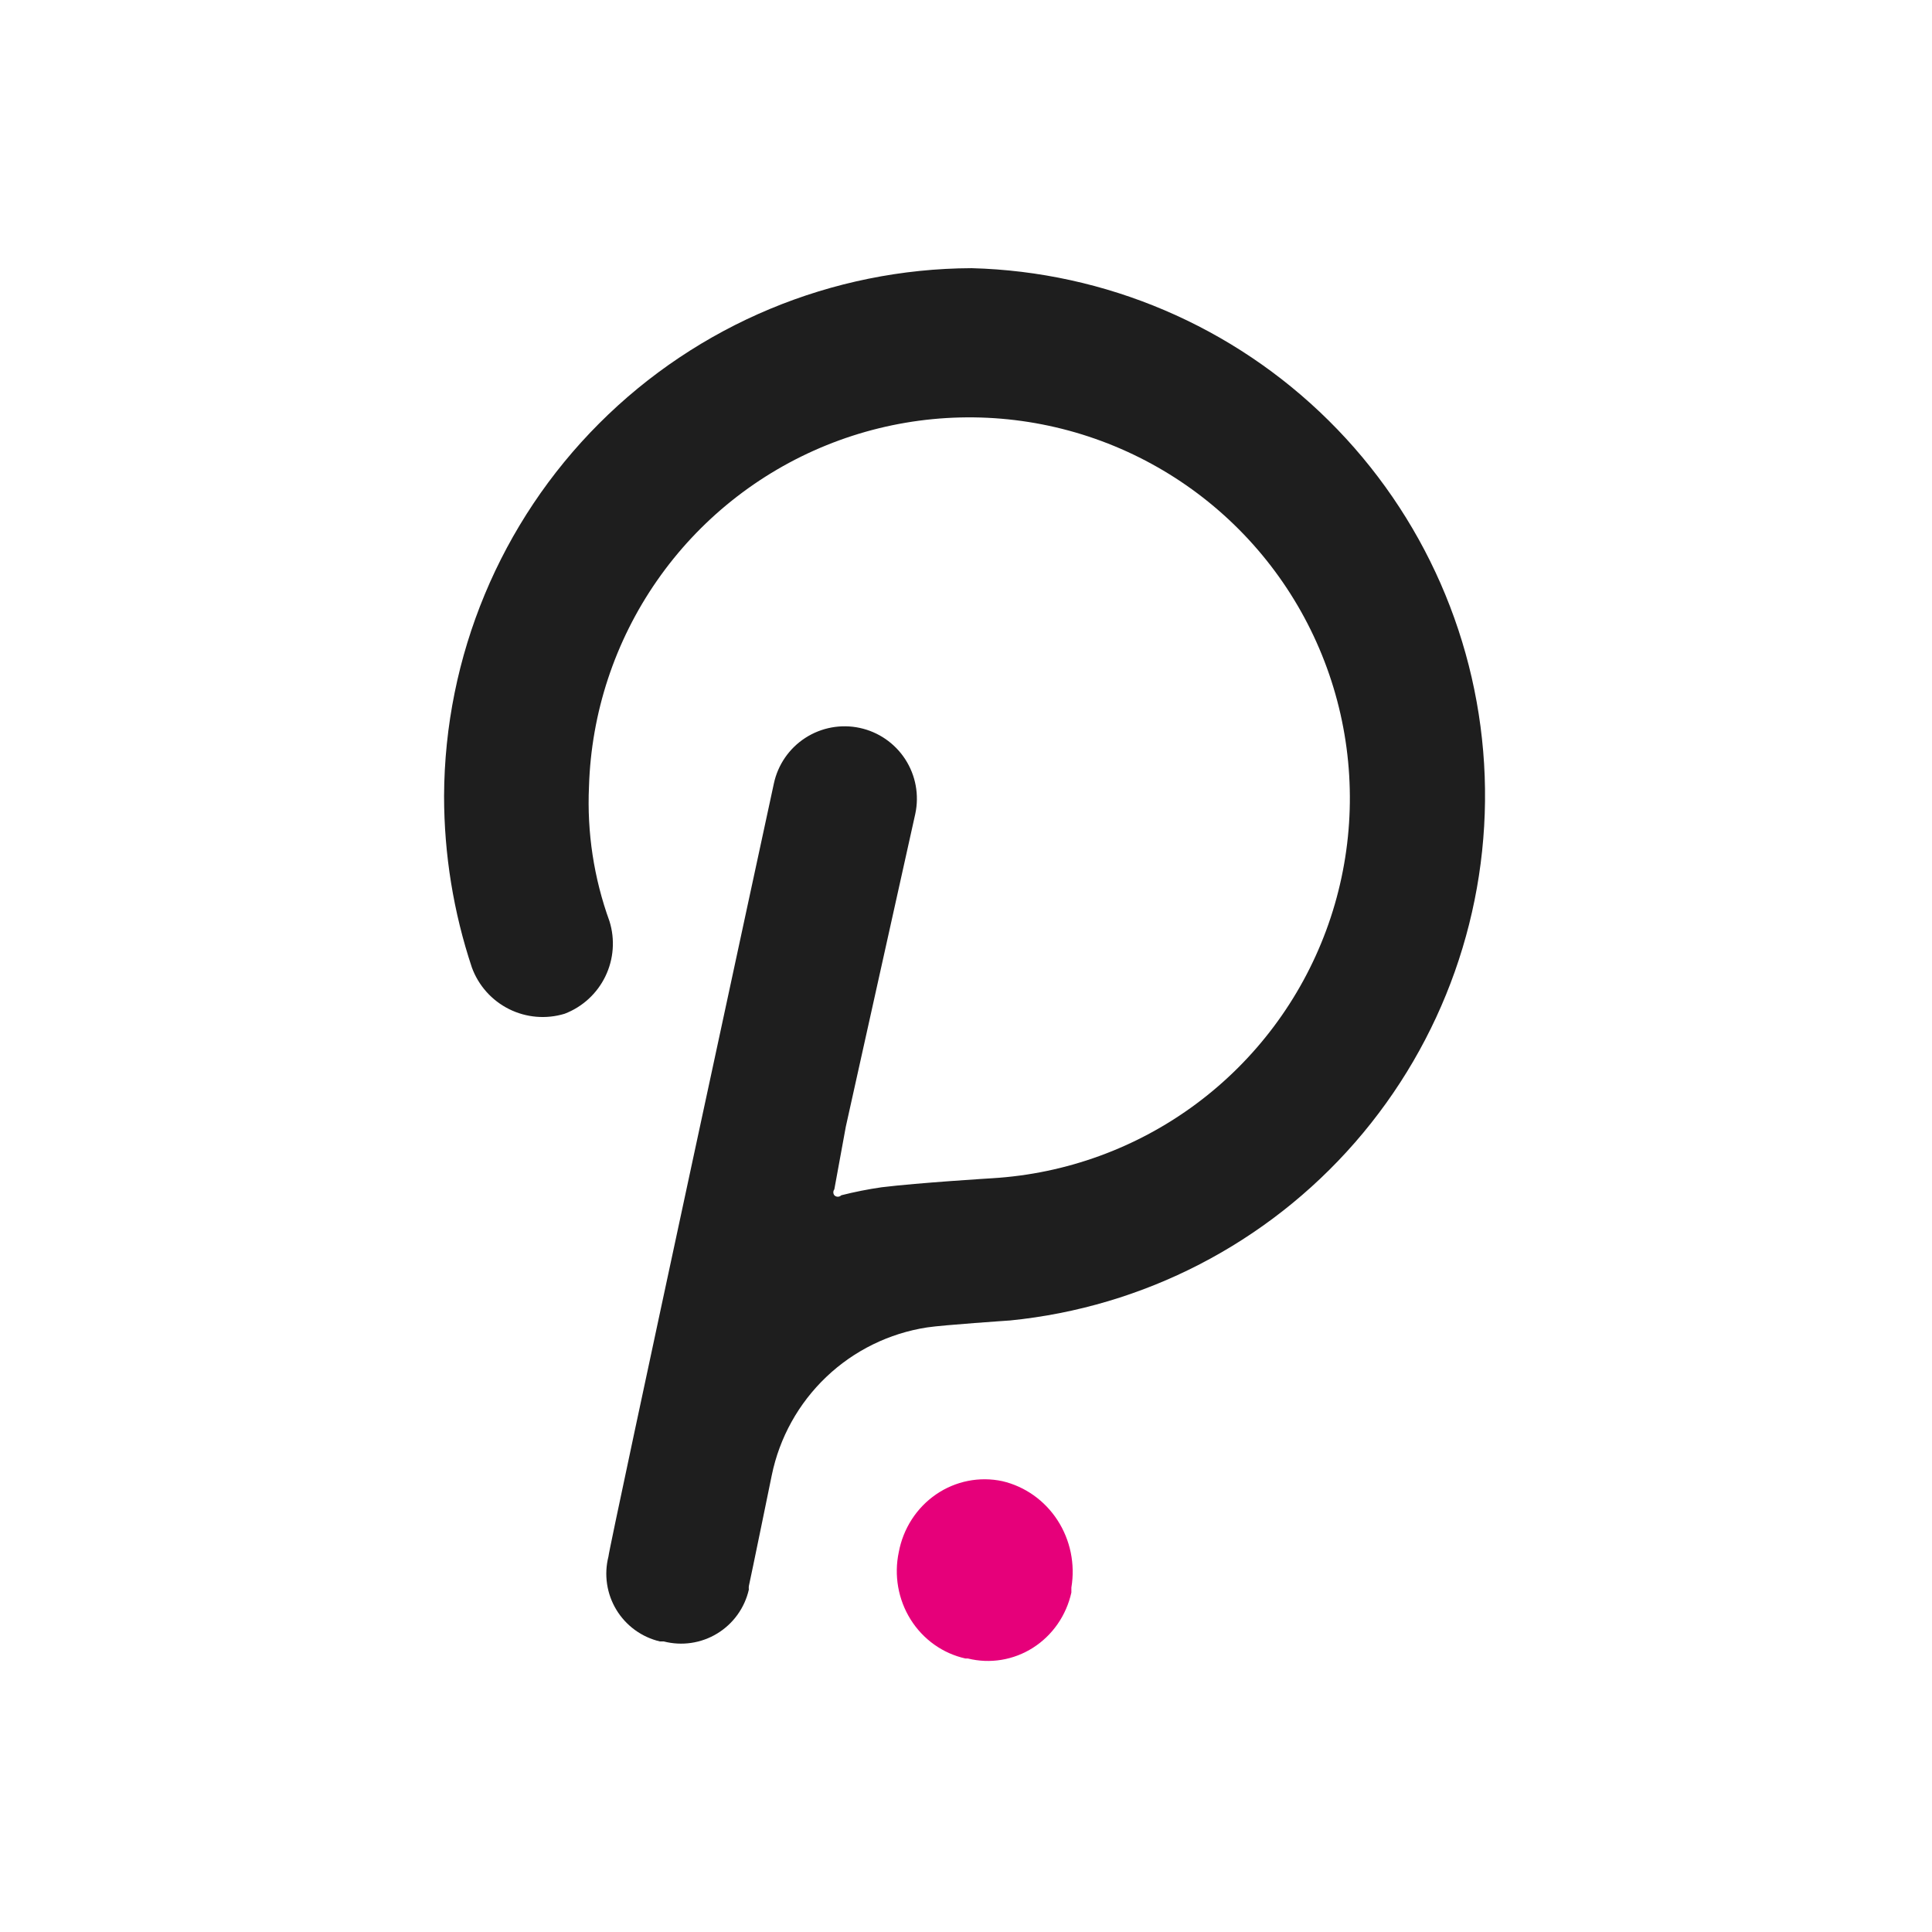
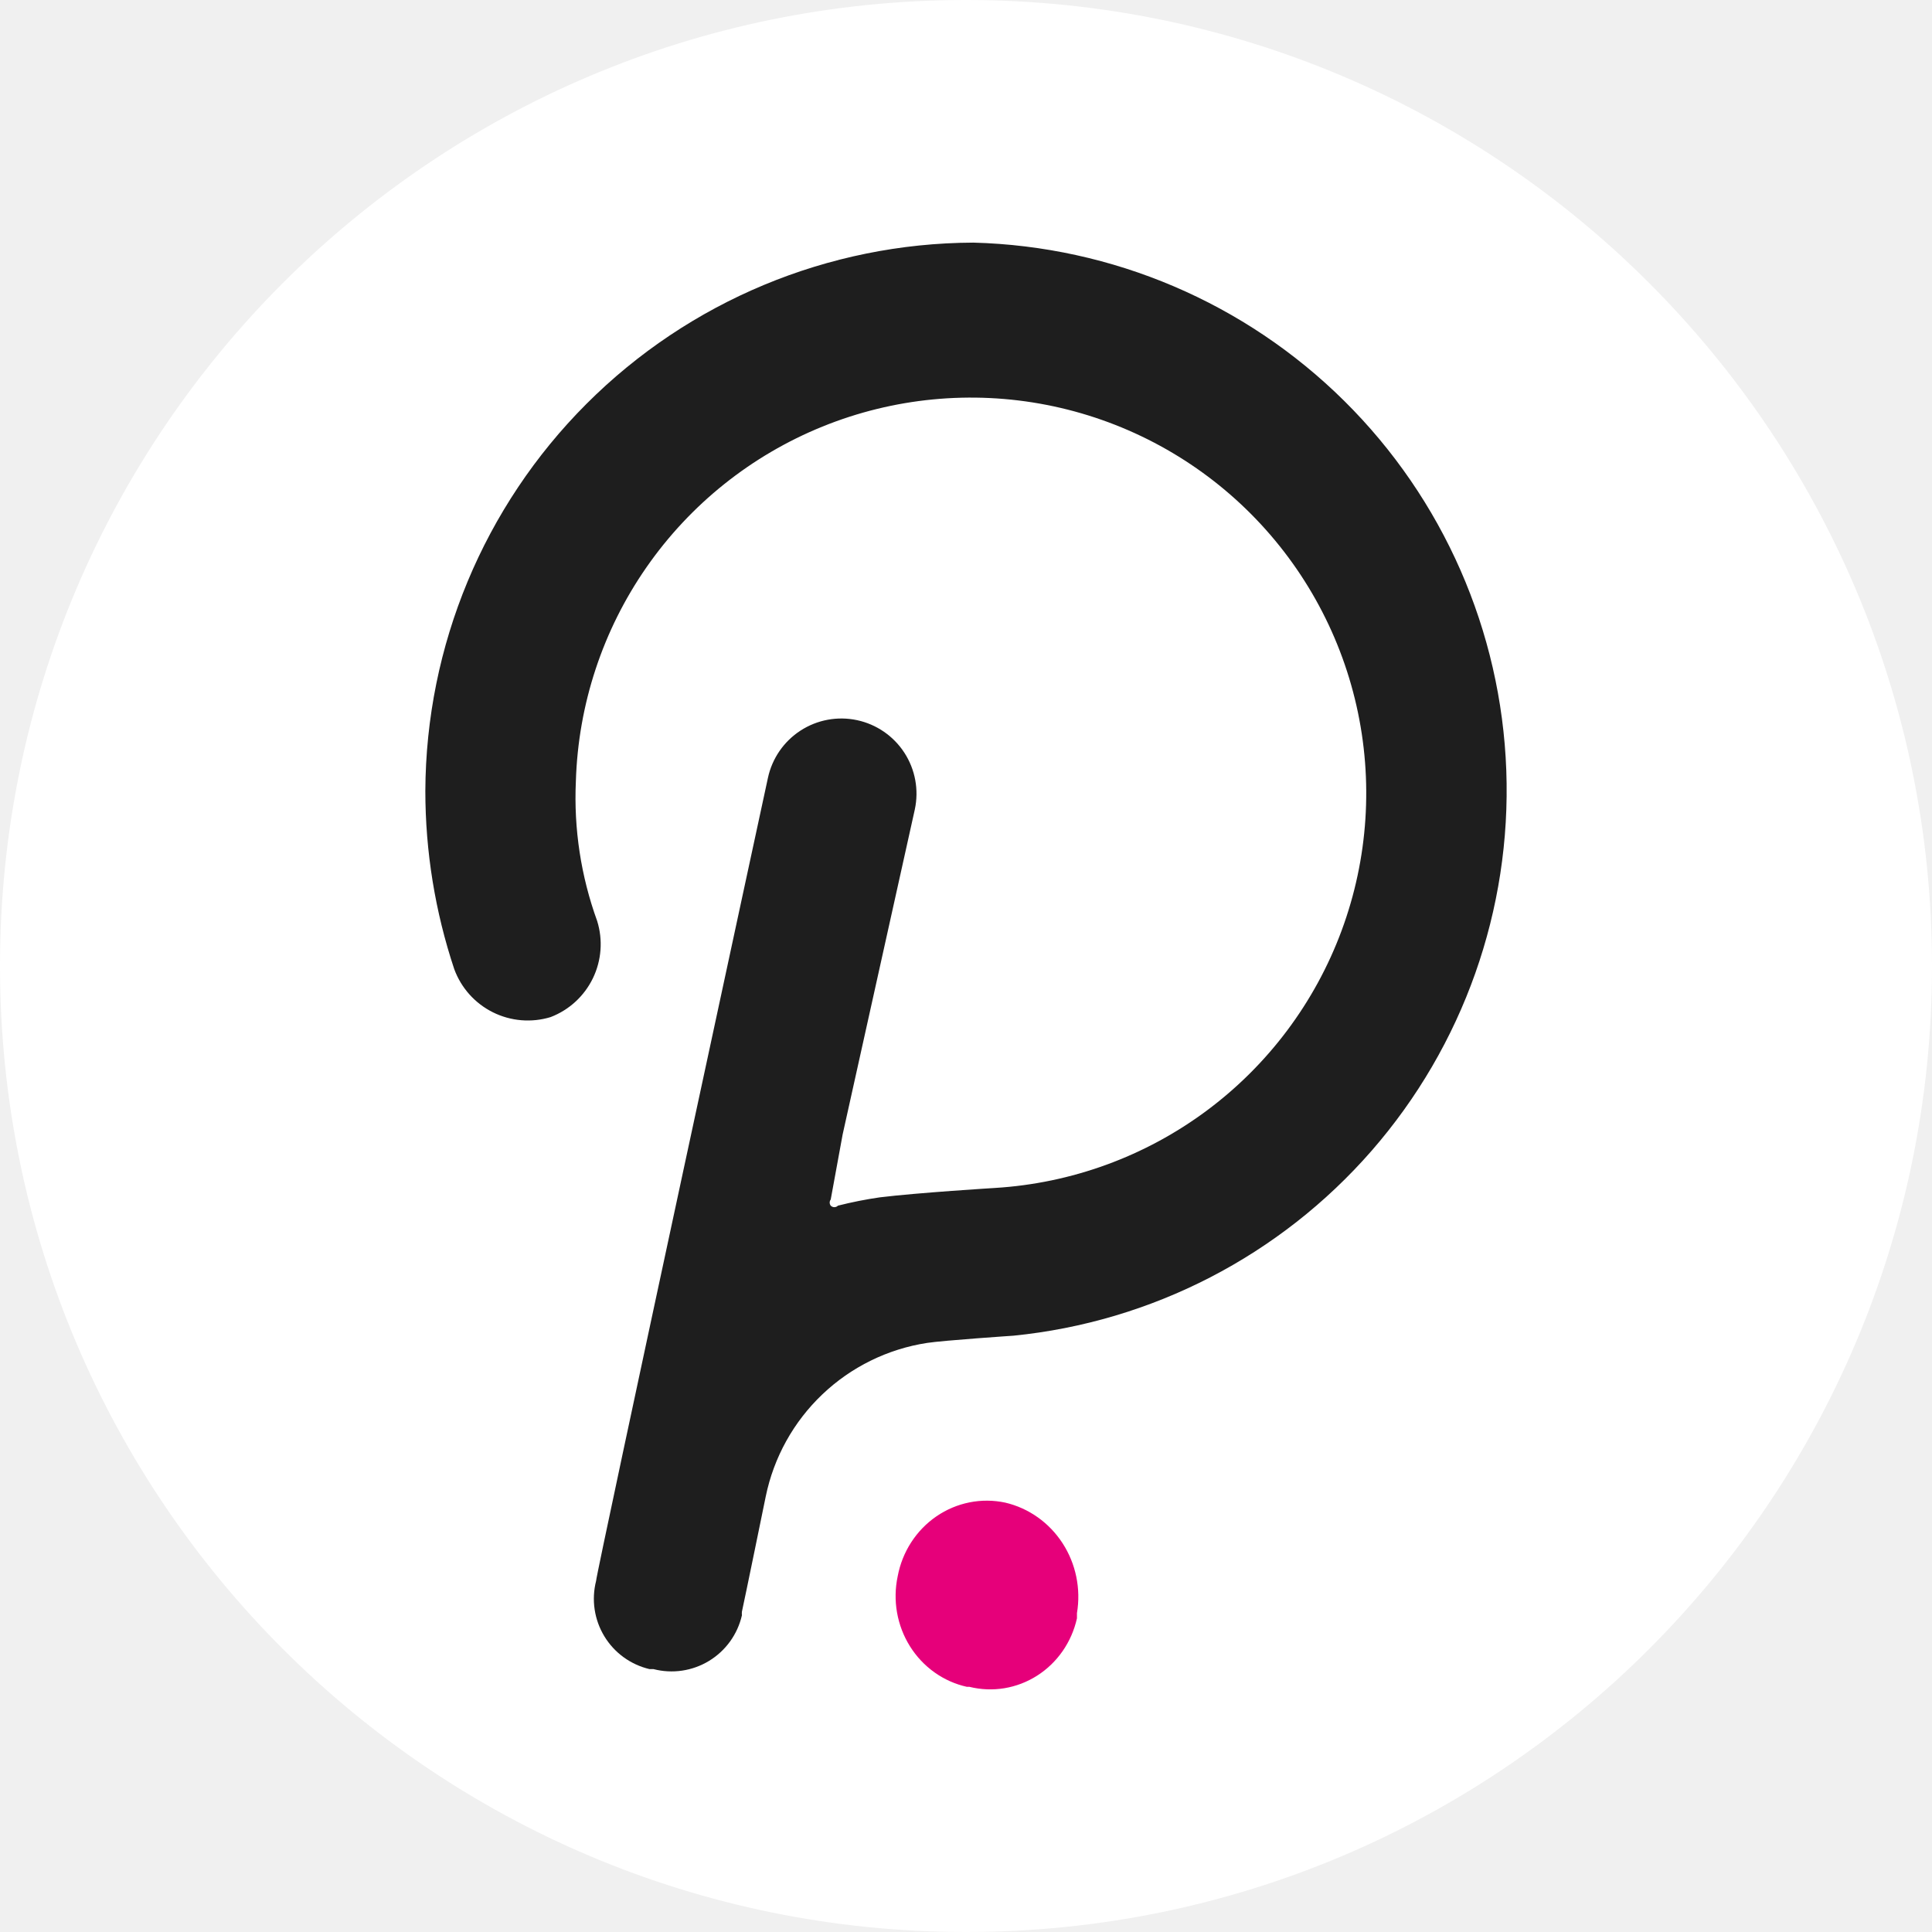
- <svg xmlns="http://www.w3.org/2000/svg" width="670" height="670" viewBox="0 0 670 670" fill="none">
-   <rect width="670" height="670" fill="white" />
-   <path d="M336.941 93C288.481 93.191 242.06 112.539 207.793 146.829C173.526 181.119 154.19 227.571 154 276.064C154.004 296.272 157.259 316.346 163.641 335.518C165.939 341.801 170.555 346.964 176.539 349.947C182.524 352.93 189.423 353.507 195.819 351.557C201.999 349.19 207.047 344.555 209.935 338.596C212.823 332.638 213.334 325.802 211.365 319.479C205.945 304.543 203.529 288.682 204.255 272.808C205.026 247.214 213.218 222.395 227.832 201.376C242.446 180.356 262.852 164.041 286.565 154.418C310.278 144.795 336.276 142.278 361.393 147.175C386.51 152.072 409.663 164.17 428.032 181.997C446.401 199.825 459.194 222.612 464.853 247.584C470.513 272.556 468.795 298.636 459.909 322.649C451.022 346.662 435.35 367.571 414.802 382.831C394.253 398.091 369.714 407.044 344.172 408.599C344.172 408.599 318.502 410.167 305.728 411.735C301.023 412.415 296.357 413.341 291.748 414.508C291.591 414.669 291.404 414.796 291.197 414.883C290.99 414.97 290.768 415.015 290.543 415.015C290.319 415.015 290.096 414.97 289.889 414.883C289.683 414.796 289.495 414.669 289.338 414.508C289.113 414.214 288.991 413.854 288.991 413.483C288.991 413.113 289.113 412.753 289.338 412.458L293.315 390.751L317.418 282.215C318.808 275.706 317.558 268.911 313.942 263.325C310.325 257.739 304.64 253.819 298.135 252.428C291.631 251.036 284.841 252.288 279.258 255.906C273.676 259.525 269.759 265.214 268.368 271.723C268.368 271.723 211.003 537.395 211.003 539.807C210.214 542.912 210.05 546.144 210.523 549.312C210.995 552.481 212.093 555.524 213.754 558.264C215.414 561.003 217.603 563.384 220.194 565.267C222.784 567.151 225.723 568.499 228.84 569.233H230.165C233.284 570.039 236.534 570.212 239.721 569.741C242.908 569.269 245.968 568.163 248.721 566.488C251.473 564.813 253.862 562.603 255.747 559.988C257.631 557.373 258.972 554.406 259.691 551.264C259.646 550.863 259.646 550.459 259.691 550.058C260.414 546.923 267.645 511.588 267.645 511.588C270.321 498.563 276.918 486.67 286.548 477.508C296.178 468.345 308.381 462.352 321.515 460.335C327.059 459.491 350.318 457.923 350.318 457.923C396.592 453.306 439.369 431.216 469.941 396.151C500.513 361.085 516.582 315.679 514.877 269.175C513.172 222.672 493.822 178.566 460.765 145.836C427.708 113.106 383.429 94.212 336.941 93V93Z" fill="#1E1E1E" />
-   <path d="M347.603 513.652C343.671 512.812 339.615 512.783 335.672 513.568C331.729 514.354 327.977 515.937 324.635 518.226C321.293 520.515 318.428 523.465 316.206 526.902C313.984 530.34 312.45 534.198 311.692 538.251C310.848 542.232 310.775 546.346 311.479 550.357C312.183 554.367 313.65 558.195 315.796 561.622C317.942 565.05 320.725 568.008 323.985 570.329C327.245 572.65 330.918 574.288 334.795 575.148H335.633C339.454 576.096 343.42 576.255 347.301 575.615C351.182 574.975 354.901 573.55 358.241 571.422C361.582 569.294 364.478 566.505 366.762 563.218C369.045 559.93 370.67 556.21 371.543 552.272V550.55C372.908 542.42 371.187 534.062 366.733 527.197C362.279 520.332 355.432 515.485 347.603 513.652V513.652Z" fill="#E6007A" />
+ <svg xmlns="http://www.w3.org/2000/svg" width="645" height="645" viewBox="0 0 645 645" fill="none">
+   <rect width="645" height="645" rx="322.5" fill="white" />
+   <path d="M324.941 81C276.481 81.191 230.06 100.539 195.793 134.829C161.526 169.119 142.19 215.571 142 264.064C142.004 284.272 145.259 304.346 151.641 323.518C153.939 329.801 158.555 334.964 164.539 337.947C170.524 340.93 177.423 341.507 183.819 339.557C189.999 337.19 195.047 332.555 197.935 326.596C200.823 320.638 201.334 313.802 199.365 307.479C193.945 292.543 191.529 276.682 192.255 260.808C193.026 235.214 201.218 210.395 215.832 189.376C230.446 168.356 250.852 152.041 274.565 142.418C298.278 132.795 324.276 130.278 349.393 135.175C374.51 140.072 397.663 152.17 416.032 169.997C434.401 187.825 447.194 210.612 452.853 235.584C458.513 260.556 456.795 286.636 447.909 310.649C439.022 334.662 423.35 355.571 402.802 370.831C382.253 386.091 357.714 395.044 332.172 396.599C332.172 396.599 306.502 398.167 293.728 399.735C289.023 400.415 284.357 401.341 279.748 402.508C279.591 402.669 279.404 402.796 279.197 402.883C278.99 402.97 278.768 403.015 278.543 403.015C278.319 403.015 278.096 402.97 277.889 402.883C277.683 402.796 277.495 402.669 277.338 402.508C277.113 402.214 276.991 401.854 276.991 401.483C276.991 401.113 277.113 400.753 277.338 400.458L281.315 378.751L305.418 270.215C306.808 263.706 305.558 256.911 301.942 251.325C298.325 245.739 292.64 241.819 286.135 240.428C279.631 239.036 272.841 240.288 267.258 243.906C261.676 247.525 257.759 253.214 256.368 259.723C256.368 259.723 199.003 525.395 199.003 527.807C198.214 530.912 198.05 534.144 198.523 537.312C198.995 540.481 200.093 543.524 201.754 546.264C203.414 549.003 205.603 551.384 208.194 553.267C210.784 555.151 213.723 556.499 216.84 557.233H218.165C221.284 558.039 224.534 558.212 227.721 557.741C230.908 557.269 233.968 556.163 236.721 554.488C239.473 552.813 241.862 550.603 243.747 547.988C245.631 545.373 246.972 542.406 247.691 539.264C247.646 538.863 247.646 538.459 247.691 538.058C248.414 534.923 255.645 499.588 255.645 499.588C258.321 486.563 264.918 474.67 274.548 465.508C284.178 456.345 296.381 450.352 309.515 448.335C315.059 447.491 338.318 445.923 338.318 445.923C384.592 441.306 427.369 419.216 457.941 384.151C488.513 349.085 504.582 303.679 502.877 257.175C501.172 210.672 481.822 166.566 448.765 133.836C415.708 101.106 371.429 82.212 324.941 81V81Z" fill="#1E1E1E" />
+   <path d="M335.603 501.652C331.671 500.812 327.615 500.783 323.672 501.568C319.729 502.354 315.977 503.937 312.635 506.226C309.293 508.515 306.428 511.465 304.206 514.902C301.984 518.34 300.45 522.198 299.692 526.251C298.848 530.232 298.775 534.346 299.479 538.357C300.183 542.367 301.65 546.195 303.796 549.622C305.942 553.05 308.725 556.008 311.985 558.329C315.245 560.65 318.918 562.288 322.795 563.148H323.633C327.454 564.096 331.42 564.255 335.301 563.615C339.182 562.975 342.901 561.55 346.241 559.422C349.582 557.294 352.478 554.505 354.762 551.218C357.045 547.93 358.67 544.21 359.543 540.272V538.55C360.908 530.42 359.187 522.062 354.733 515.197C350.279 508.332 343.432 503.485 335.603 501.652Z" fill="#E6007A" />
</svg>
